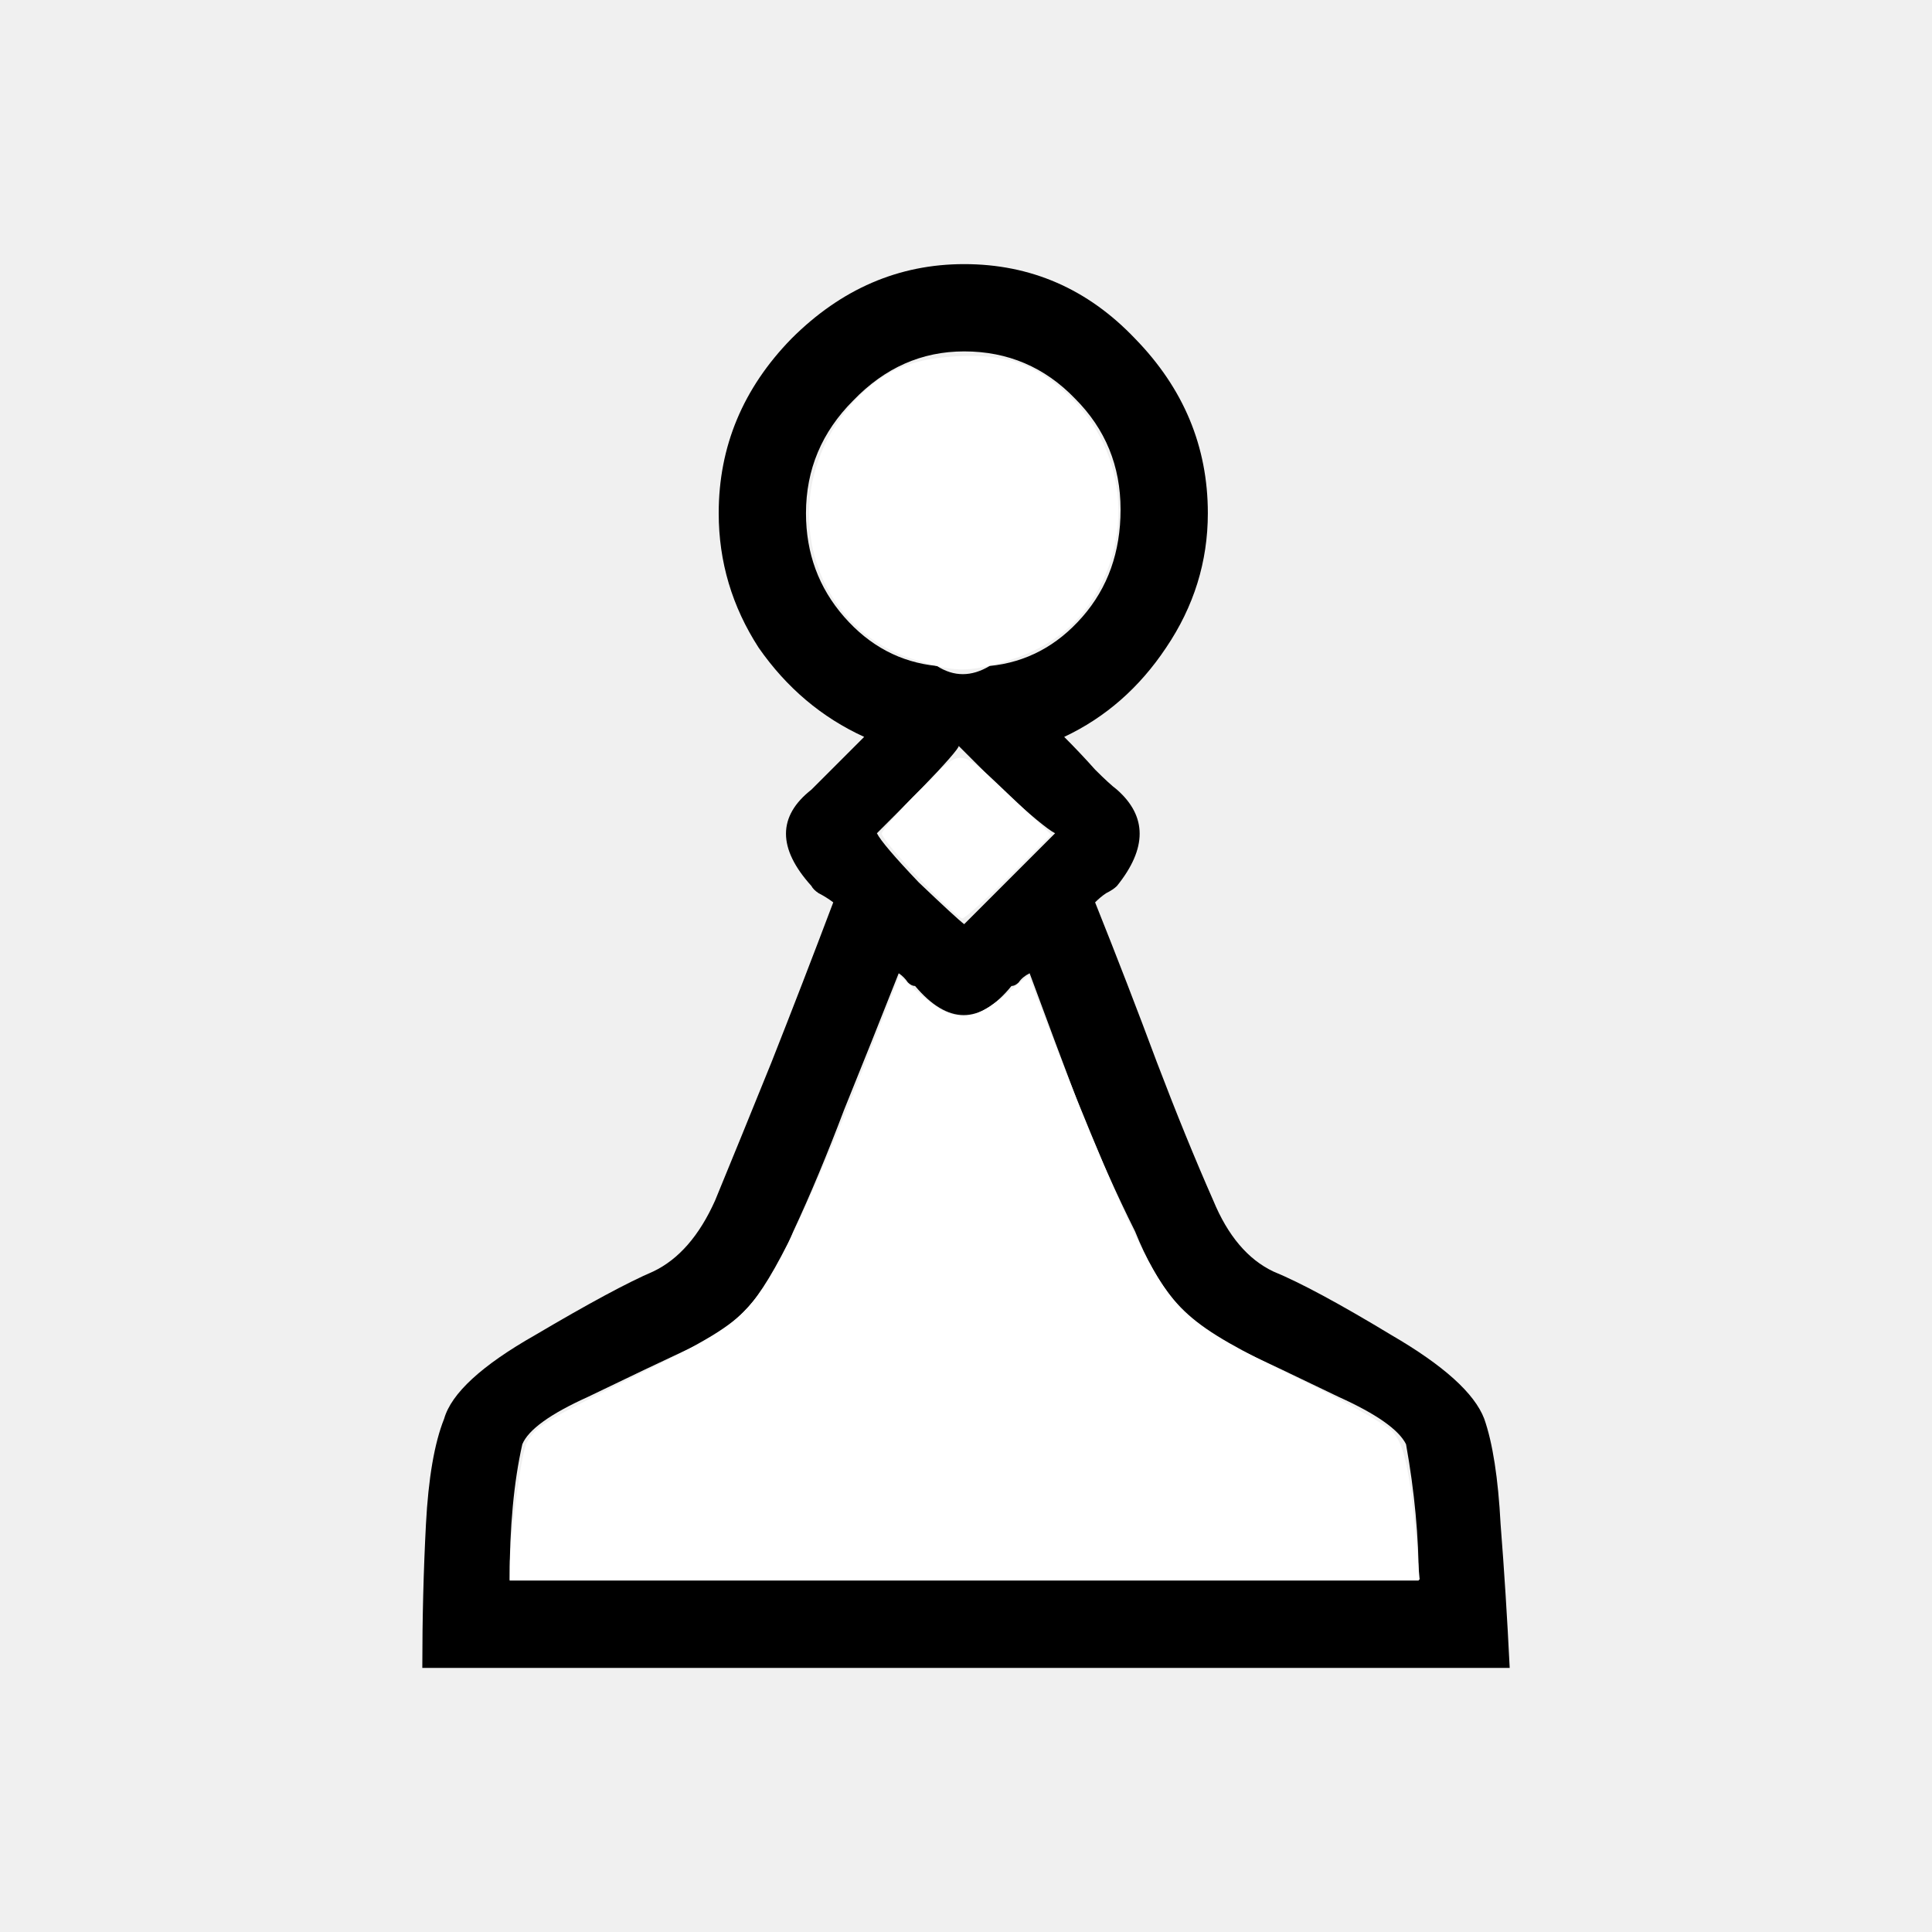
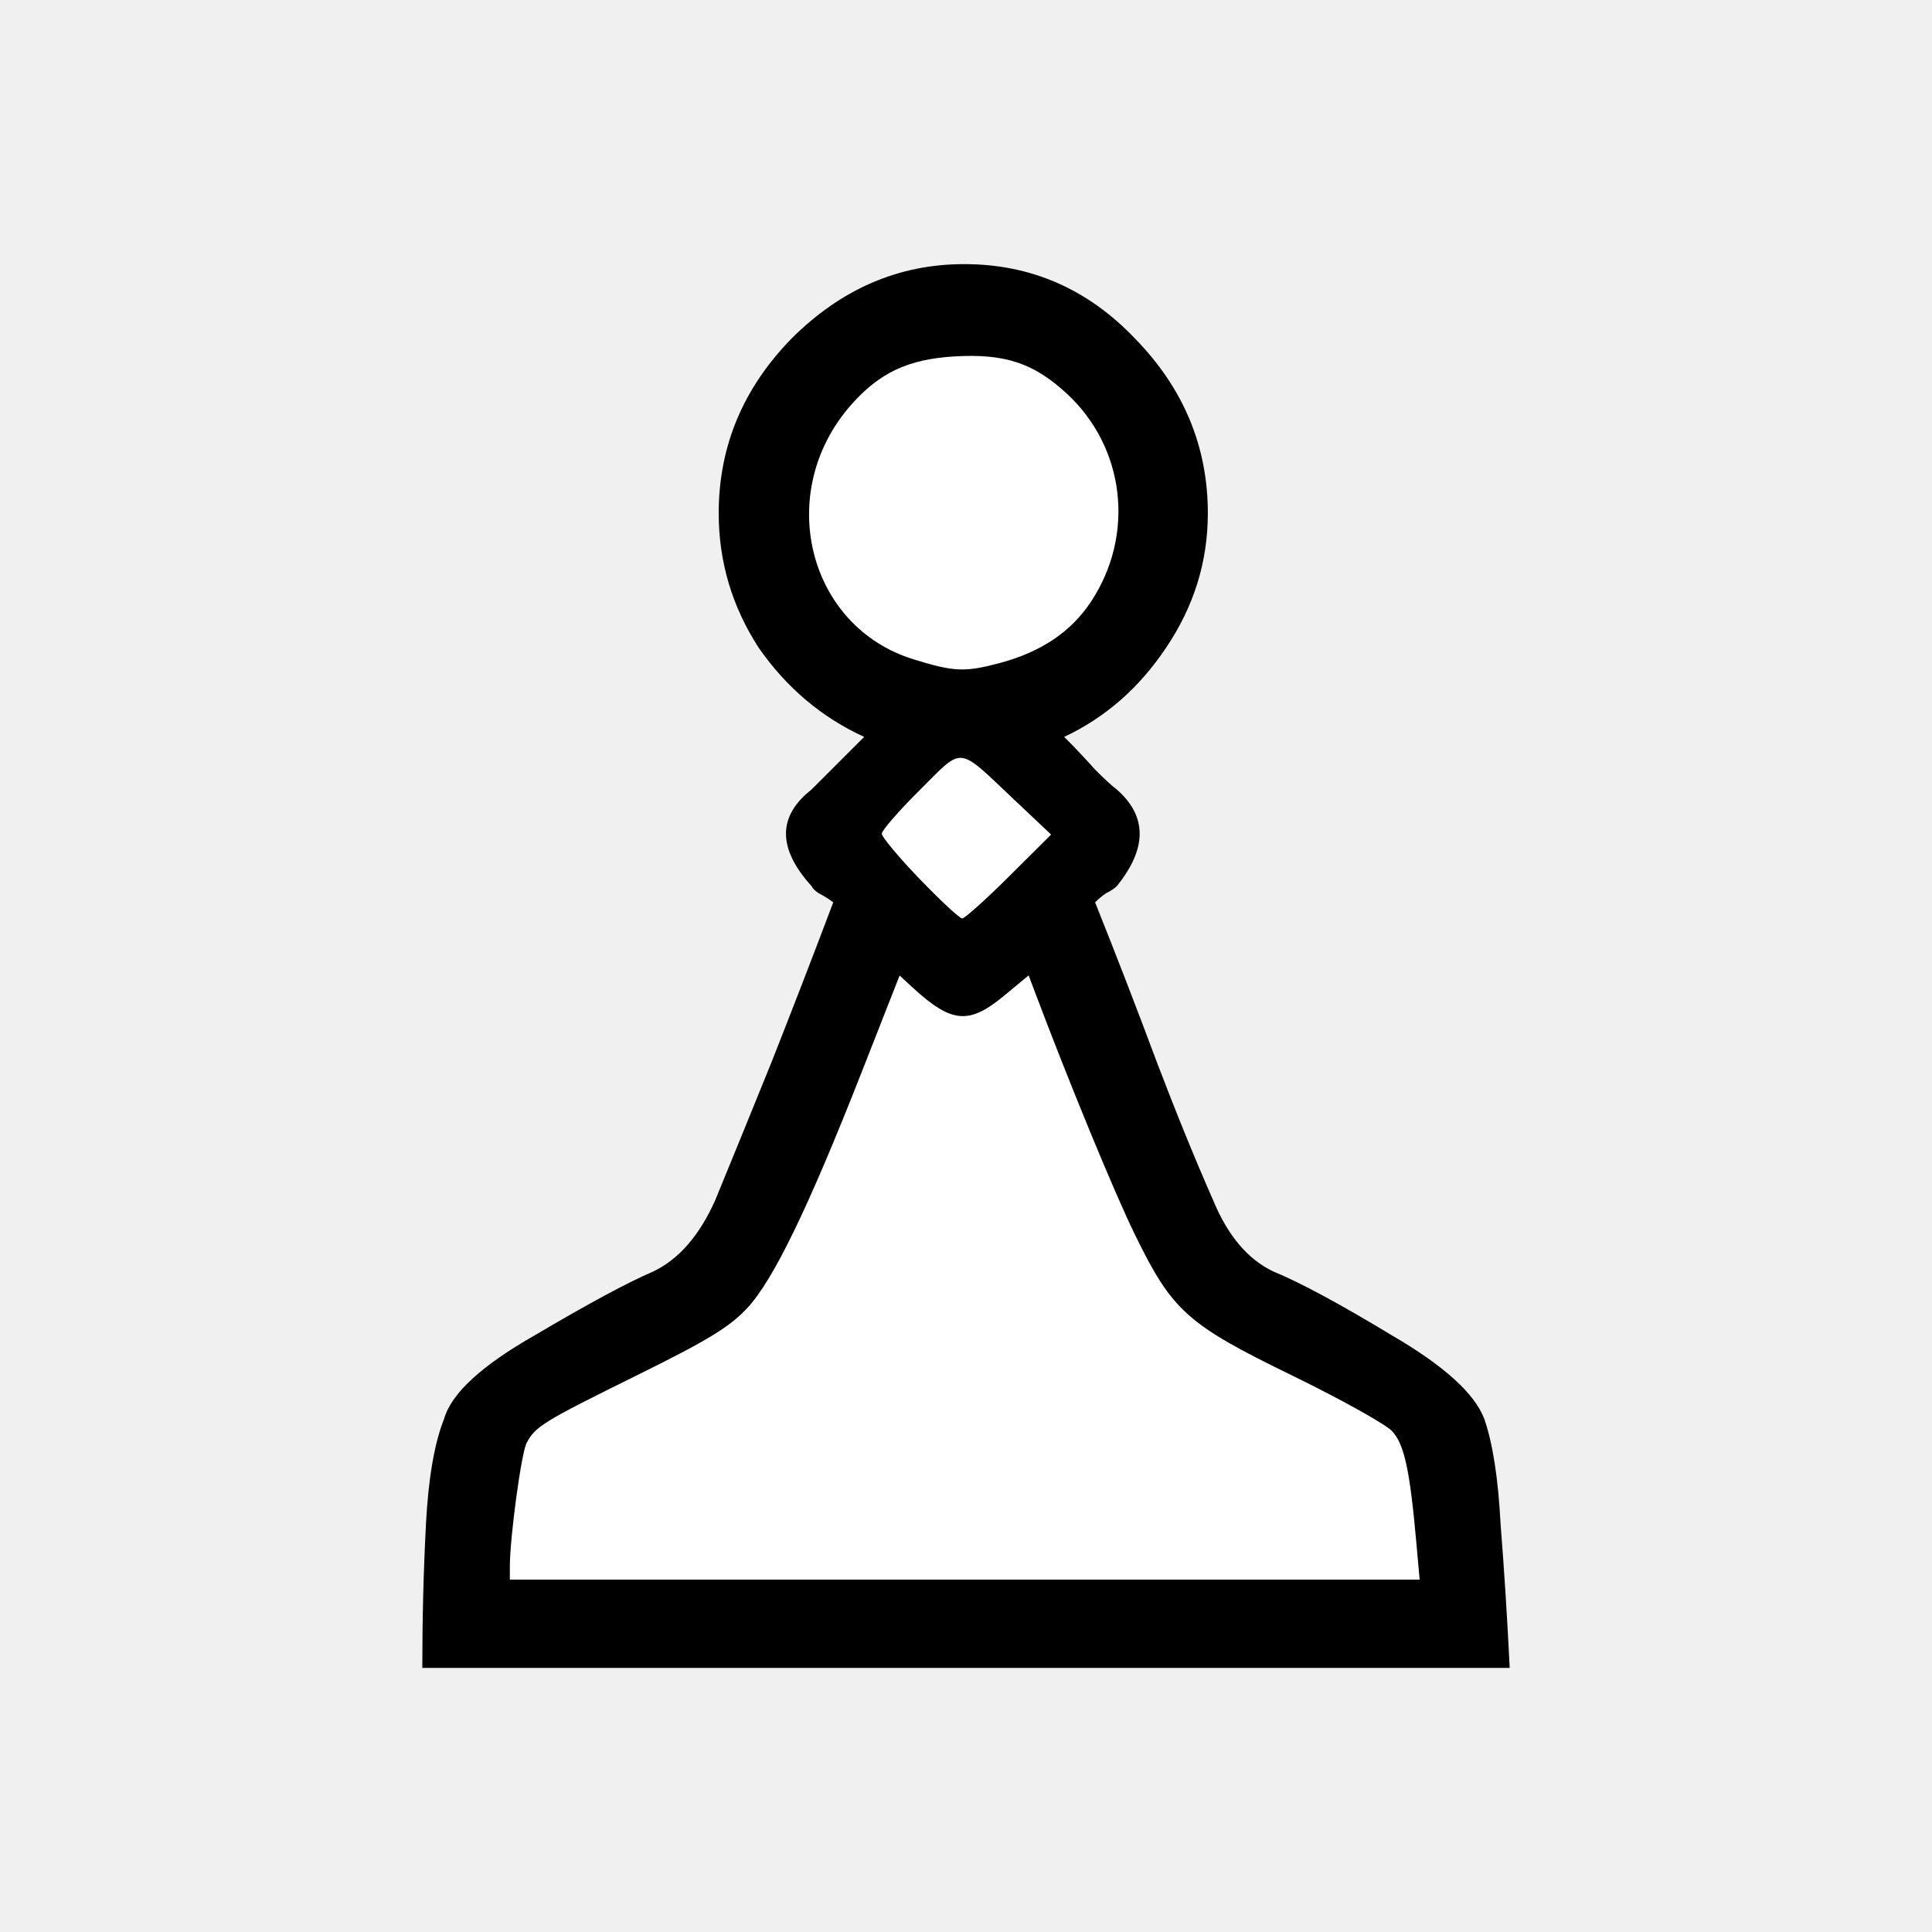
- <svg xmlns="http://www.w3.org/2000/svg" height="68" width="68">
-   <path d="m22.992 44.752q1.344-.64 2.176-2.496.896-2.176 1.984-4.864 1.088-2.752 2.176-5.632-.256-.192-.512-.32-.192-.128-.256-.256-1.792-1.984 0-3.392l.704-.704 1.152-1.152q-2.24-1.024-3.712-3.136-1.408-2.176-1.408-4.736 0-3.52 2.56-6.144 2.624-2.624 6.08-2.624 3.52 0 6.016 2.624 2.56 2.624 2.56 6.144 0 2.56-1.472 4.736-1.408 2.112-3.584 3.136.576.576 1.088 1.152.512.512.768.704 1.6 1.408 0 3.392-.128.128-.384.256-.192.128-.384.32 1.152 2.88 2.176 5.632 1.024 2.688 1.984 4.864.768 1.856 2.112 2.496 1.408.576 4.16 2.24 2.752 1.6 3.264 2.944.448 1.28.576 3.712.192 2.432.32 5.056h-38.272q0-2.624.128-5.056t.64-3.712q.384-1.344 3.2-2.944 2.816-1.664 4.16-2.24zm10.752-18.496q0 .128-1.344 1.536l-1.536 1.536q.192.384 1.472 1.728 1.344 1.28 1.6 1.472l1.472-1.472 1.728-1.728q-.384-.192-1.856-1.536zm5.696-8.32q0-2.304-1.6-3.904-1.6-1.664-3.904-1.664-2.24 0-3.904 1.728-1.664 1.664-1.664 3.968 0 2.112 1.344 3.648t3.264 1.728q.896.576 1.856 0 1.92-.192 3.264-1.728 1.344-1.536 1.344-3.776zm-21.056 32.896q-.448 1.984-.448 4.8h32q0-2.304-.448-4.8-.384-.768-2.368-1.664-1.984-.96-4.032-1.92-1.984-1.024-3.136-3.904-.96-1.92-1.92-4.288-.896-2.368-1.792-4.8-.256.128-.384.32-.128.128-.256.128-1.664 2.048-3.392 0-.128 0-.256-.128-.128-.192-.32-.32-.96 2.432-1.92 4.8-.896 2.368-1.792 4.288-1.152 2.88-3.2 3.904-2.048.96-4.032 1.92-1.984.896-2.304 1.664z" />
-   <path d="m17.945 55.138c0-1.018.404-4.003.59-4.35.31-.585.588-.755 3.89-2.386 2.487-1.227 3.273-1.707 3.886-2.373.918-.995 2.147-3.534 4.015-8.288l1.337-3.405.459.422c1.368 1.256 1.978 1.313 3.206.298l.877-.725.222.589c1.246 3.3 2.802 7.071 3.533 8.565 1.305 2.663 1.83 3.132 5.53 4.934 1.7.829 3.278 1.707 3.506 1.952.43.462.625 1.357.853 3.91l.118 1.318h-32.022zm14.425-24.199c-.734-.763-1.334-1.481-1.334-1.596 0-.114.605-.809 1.345-1.544 1.553-1.542 1.28-1.573 3.338.37l1.277 1.205-1.484 1.476c-.816.812-1.557 1.476-1.645 1.476-.09 0-.762-.624-1.497-1.387zm-.224-7.735c-3.73-1.157-4.89-5.878-2.2-8.942 1.007-1.146 2.022-1.623 3.662-1.718 1.759-.102 2.774.235 3.933 1.304 2.059 1.897 2.418 4.973.857 7.331-.703 1.063-1.76 1.772-3.223 2.161-1.218.324-1.603.307-3.029-.136z" fill="#fff" fill-rule="evenodd" />
+ <svg xmlns="http://www.w3.org/2000/svg" width="68" height="68" viewBox="0 0 68 68" fill="none">
+   <path d="M22.992 44.752C23.888 44.325 24.613 43.493 25.168 42.256C25.765 40.805 26.427 39.184 27.152 37.392C27.877 35.557 28.603 33.68 29.328 31.76C29.157 31.632 28.987 31.525 28.816 31.44C28.688 31.355 28.603 31.269 28.56 31.184C27.365 29.861 27.365 28.731 28.56 27.792L29.264 27.088L30.416 25.936C28.923 25.253 27.685 24.208 26.704 22.8C25.765 21.349 25.296 19.771 25.296 18.064C25.296 15.717 26.149 13.669 27.856 11.92C29.605 10.171 31.632 9.296 33.936 9.296C36.283 9.296 38.288 10.171 39.952 11.92C41.659 13.669 42.512 15.717 42.512 18.064C42.512 19.771 42.021 21.349 41.04 22.8C40.101 24.208 38.907 25.253 37.456 25.936C37.84 26.32 38.203 26.704 38.544 27.088C38.885 27.429 39.141 27.664 39.312 27.792C40.379 28.731 40.379 29.861 39.312 31.184C39.227 31.269 39.099 31.355 38.928 31.44C38.8 31.525 38.672 31.632 38.544 31.76C39.312 33.68 40.037 35.557 40.72 37.392C41.403 39.184 42.064 40.805 42.704 42.256C43.216 43.493 43.92 44.325 44.816 44.752C45.755 45.136 47.141 45.883 48.976 46.992C50.811 48.059 51.899 49.04 52.24 49.936C52.539 50.789 52.731 52.027 52.816 53.648C52.944 55.269 53.051 56.955 53.136 58.704H14.864C14.864 56.955 14.907 55.269 14.992 53.648C15.077 52.027 15.291 50.789 15.632 49.936C15.888 49.04 16.955 48.059 18.832 46.992C20.709 45.883 22.096 45.136 22.992 44.752Z" fill="black" />
+   <path fill-rule="evenodd" clip-rule="evenodd" d="M17.945 55.138C17.945 54.12 18.349 51.135 18.535 50.788C18.845 50.203 19.123 50.033 22.425 48.402C24.912 47.175 25.698 46.695 26.311 46.029C27.229 45.034 28.458 42.495 30.326 37.741L31.663 34.336L32.122 34.758C33.49 36.014 34.1 36.071 35.328 35.056L36.205 34.331L36.427 34.92C37.673 38.22 39.229 41.991 39.96 43.485C41.265 46.148 41.79 46.617 45.49 48.419C47.19 49.248 48.768 50.126 48.996 50.371C49.426 50.833 49.621 51.728 49.849 54.281L49.967 55.599H17.945V55.138ZM32.37 30.939C31.636 30.176 31.036 29.458 31.036 29.343C31.036 29.229 31.641 28.534 32.381 27.799C33.934 26.257 33.661 26.226 35.719 28.169L36.996 29.374L35.512 30.85C34.696 31.662 33.955 32.326 33.867 32.326C33.777 32.326 33.105 31.702 32.37 30.939V30.939ZM32.146 23.204C28.416 22.047 27.256 17.326 29.946 14.262C30.953 13.116 31.968 12.639 33.608 12.544C35.367 12.442 36.382 12.779 37.541 13.848C39.6 15.745 39.959 18.821 38.398 21.179C37.695 22.242 36.638 22.951 35.175 23.34C33.957 23.664 33.572 23.647 32.146 23.204V23.204Z" fill="white" />
</svg>
